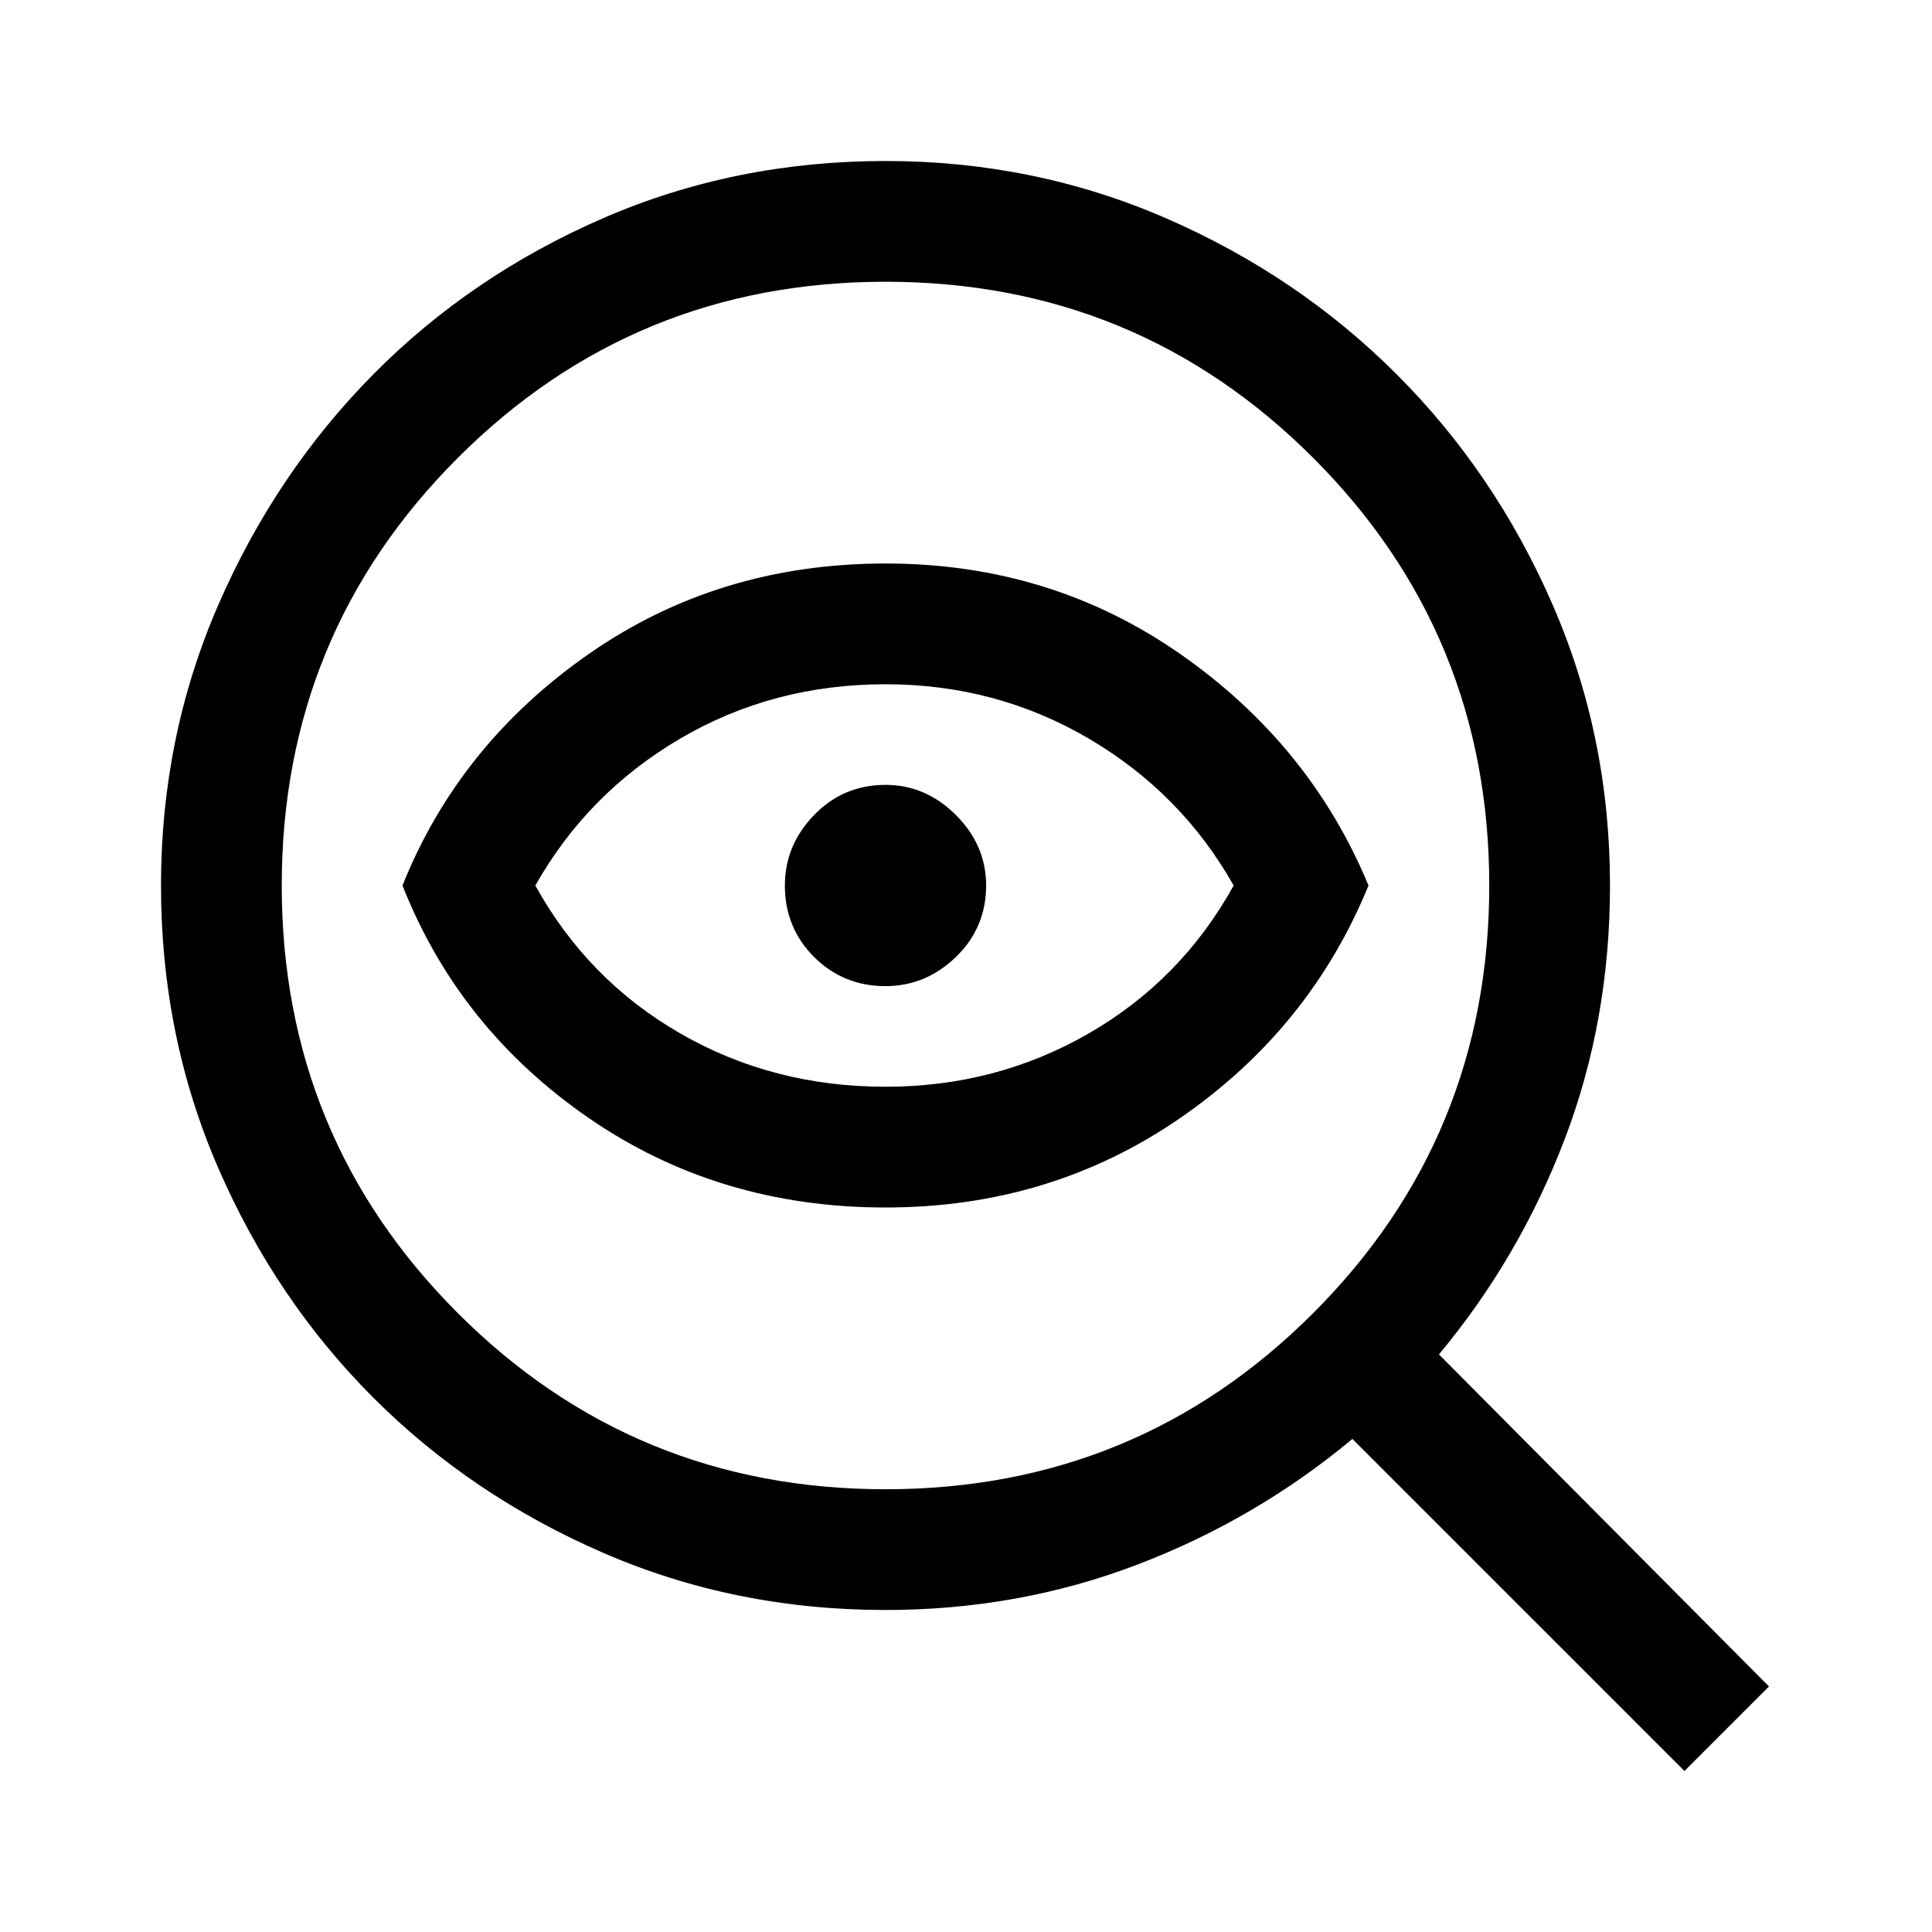
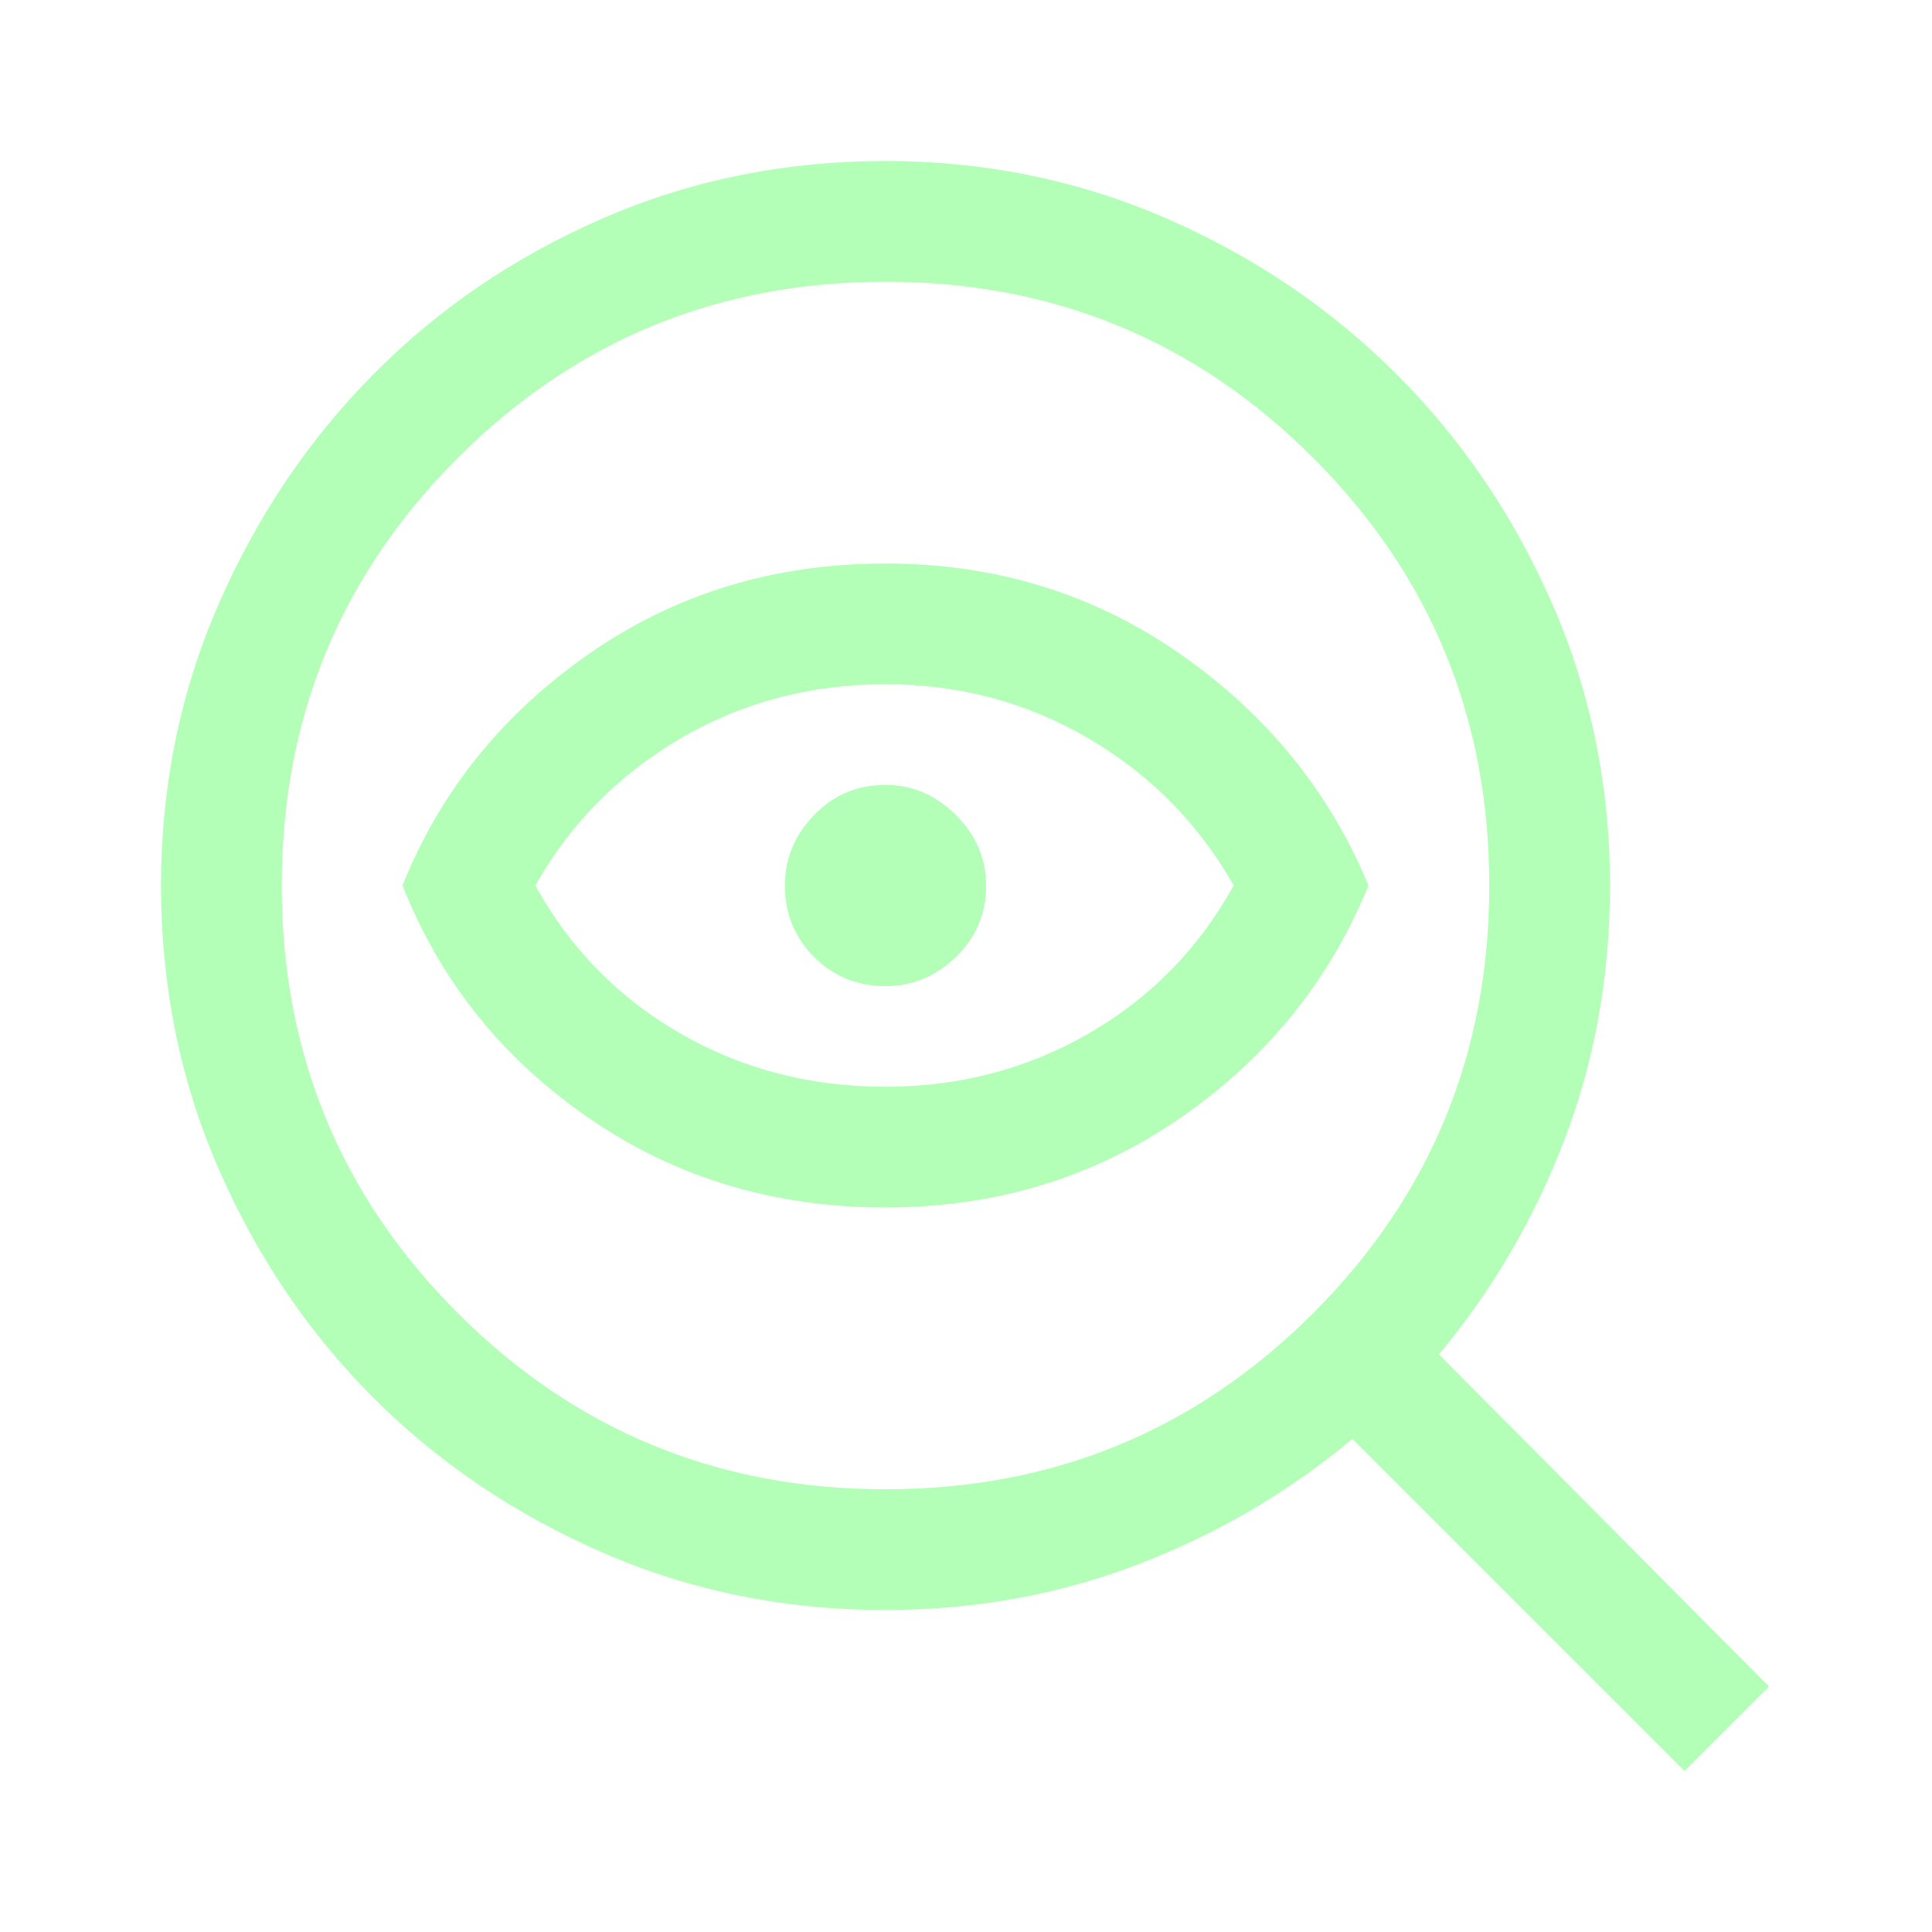
- <svg xmlns="http://www.w3.org/2000/svg" height="48" viewBox="0 -960 960 960" width="48">
+ <svg xmlns="http://www.w3.org/2000/svg" fill="#B3FFB7" height="48" viewBox="0 -960 960 960" width="48">
  <path d="M440-220q125 0 212.5-87.5T740-520q0-125-87.5-212.5T440-820q-125 0-212.5 87.5T140-520q0 125 87.5 212.5T440-220Zm0-300Zm0 160q-83 0-147.5-44.5T200-520q28-70 92.5-115T440-680q82 0 146.5 45T680-520q-29 71-93.5 115.5T440-360Zm0-60q55 0 101-26.5t72-73.5q-26-46-72-73t-101-27q-56 0-102 27t-72 73q26 47 72 73.5T440-420Zm0-50q20 0 35-14.5t15-35.5q0-20-15-35t-35-15q-21 0-35.5 15T390-520q0 21 14.5 35.5T440-470Zm0 310q-75 0-140.5-28.5t-114-77q-48.5-48.5-77-114T80-520q0-74 28.5-139.5t77-114.5q48.5-49 114-77.5T440-880q74 0 139.5 28.5T694-774q49 49 77.5 114.5T800-520q0 67-22.5 126T715-287l164 165-42 42-165-165q-48 40-107 62.5T440-160Z" />
</svg>
